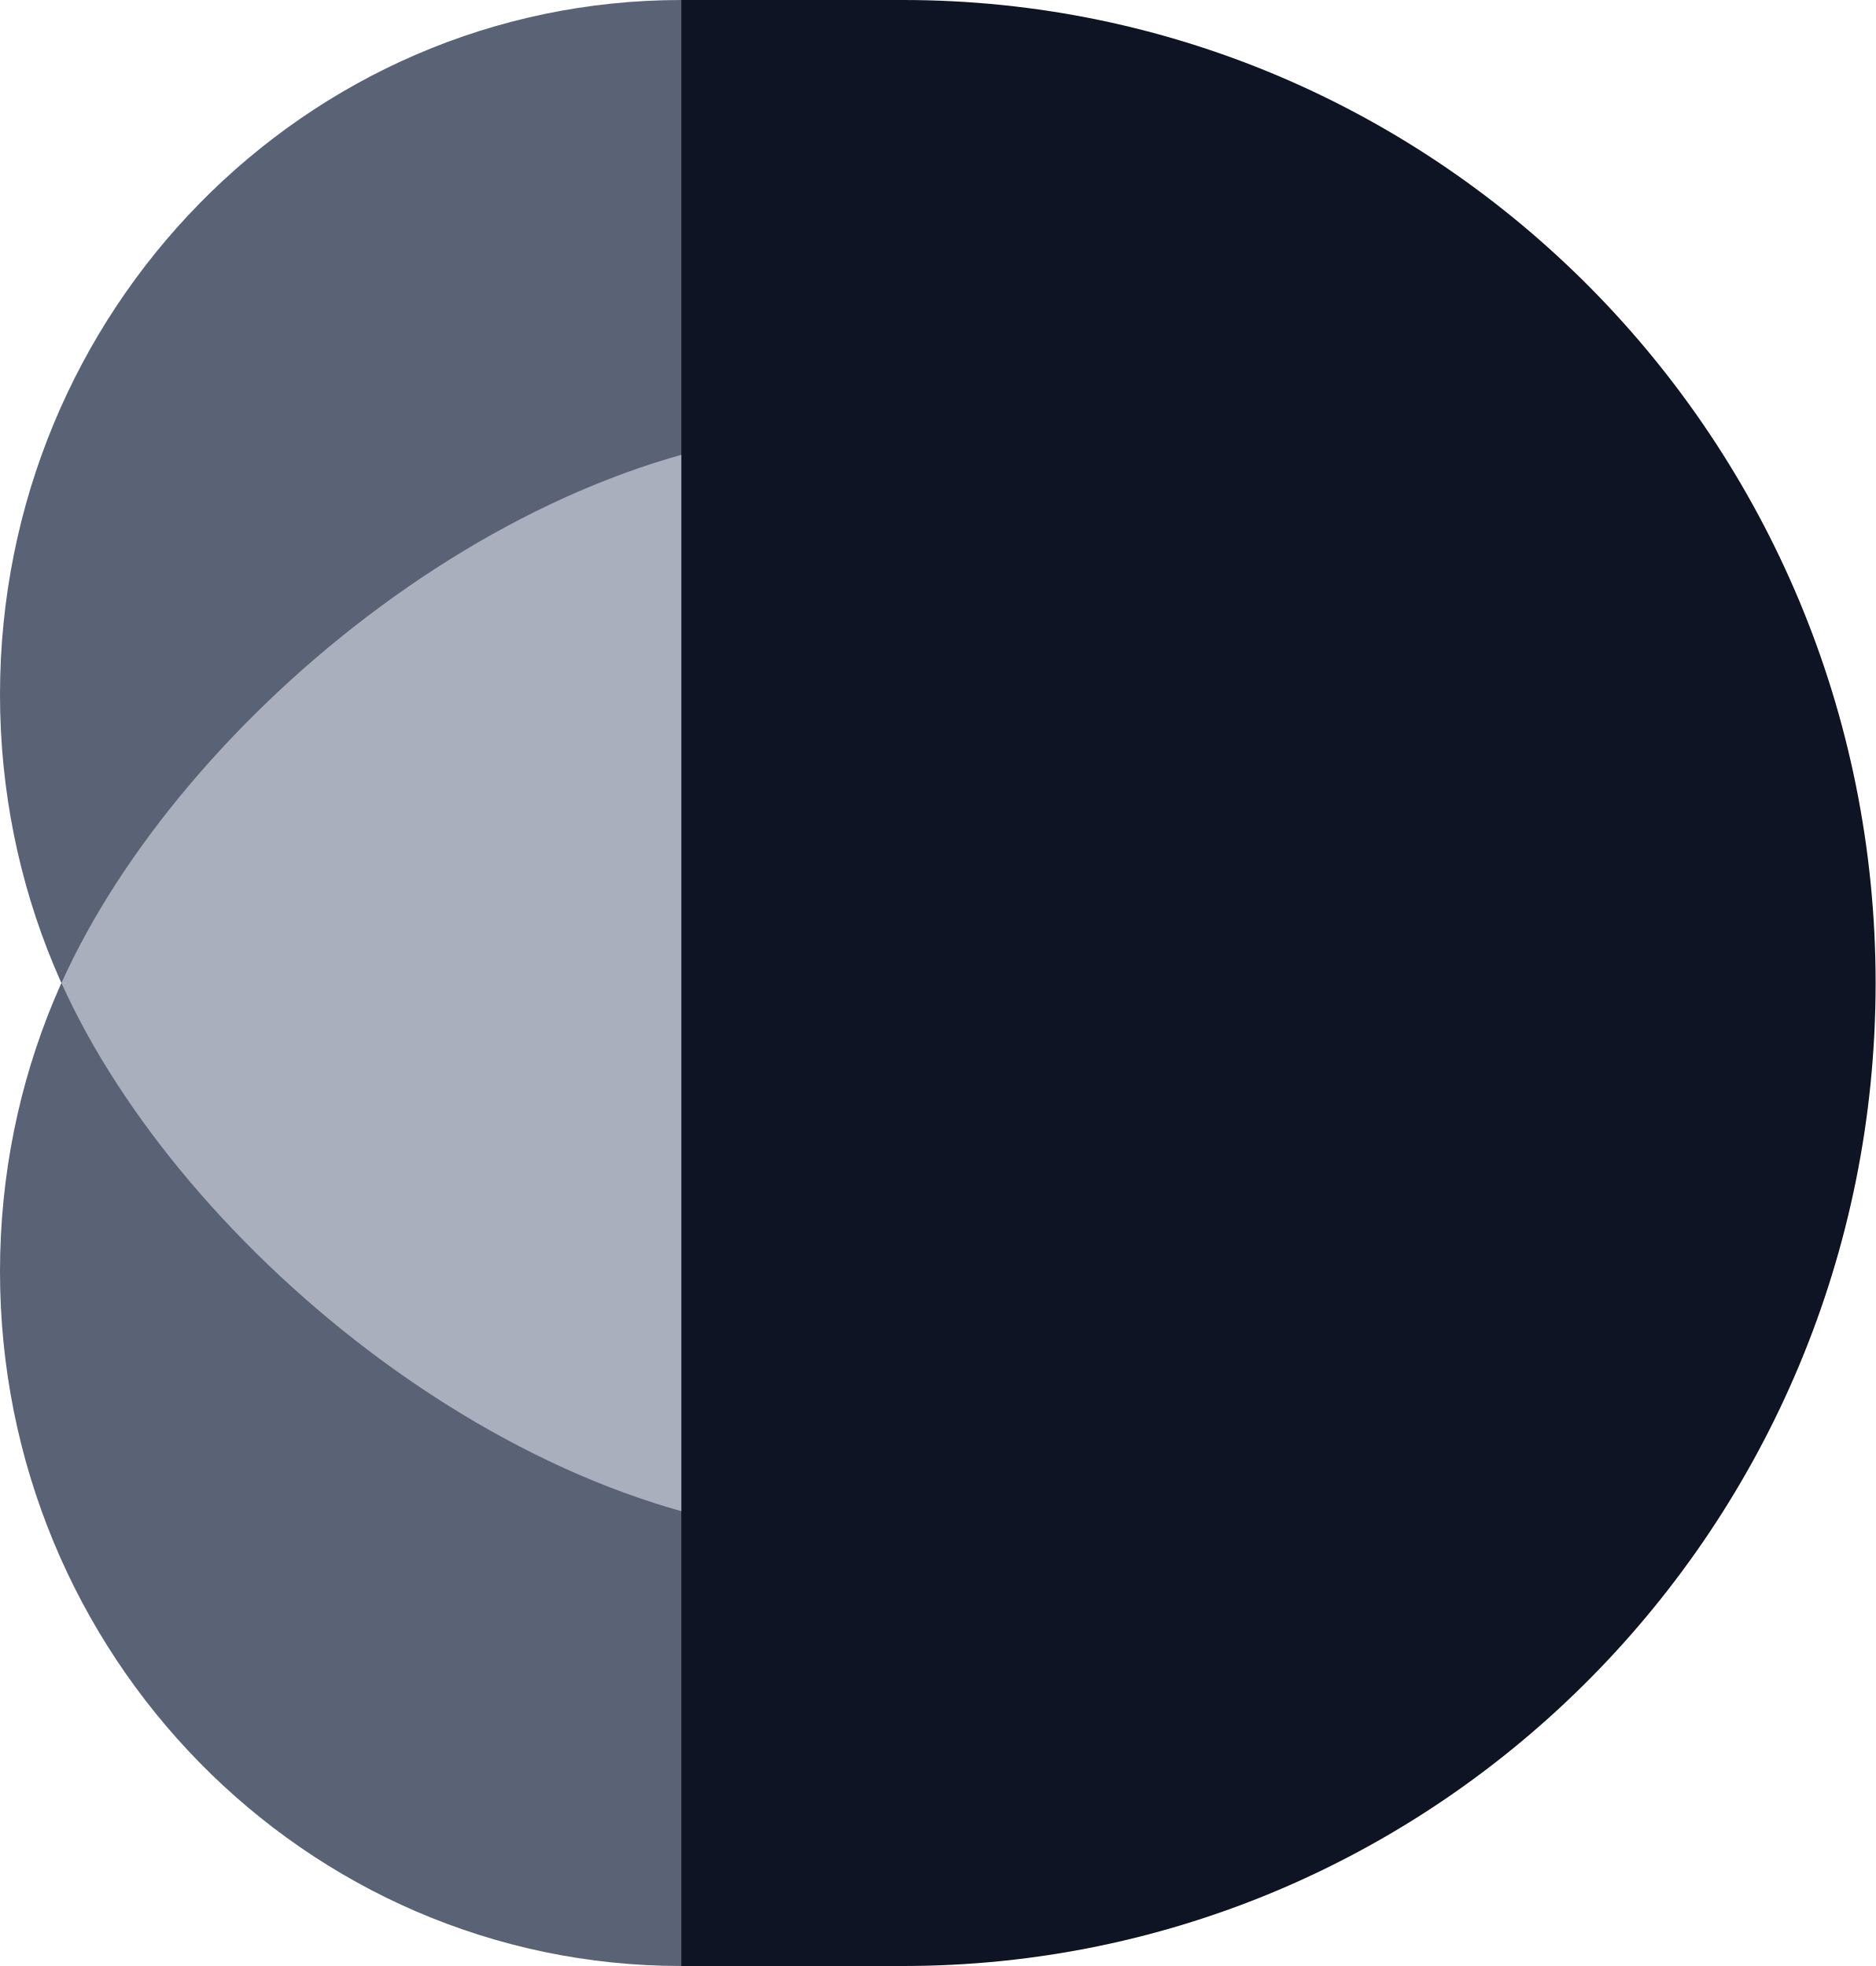
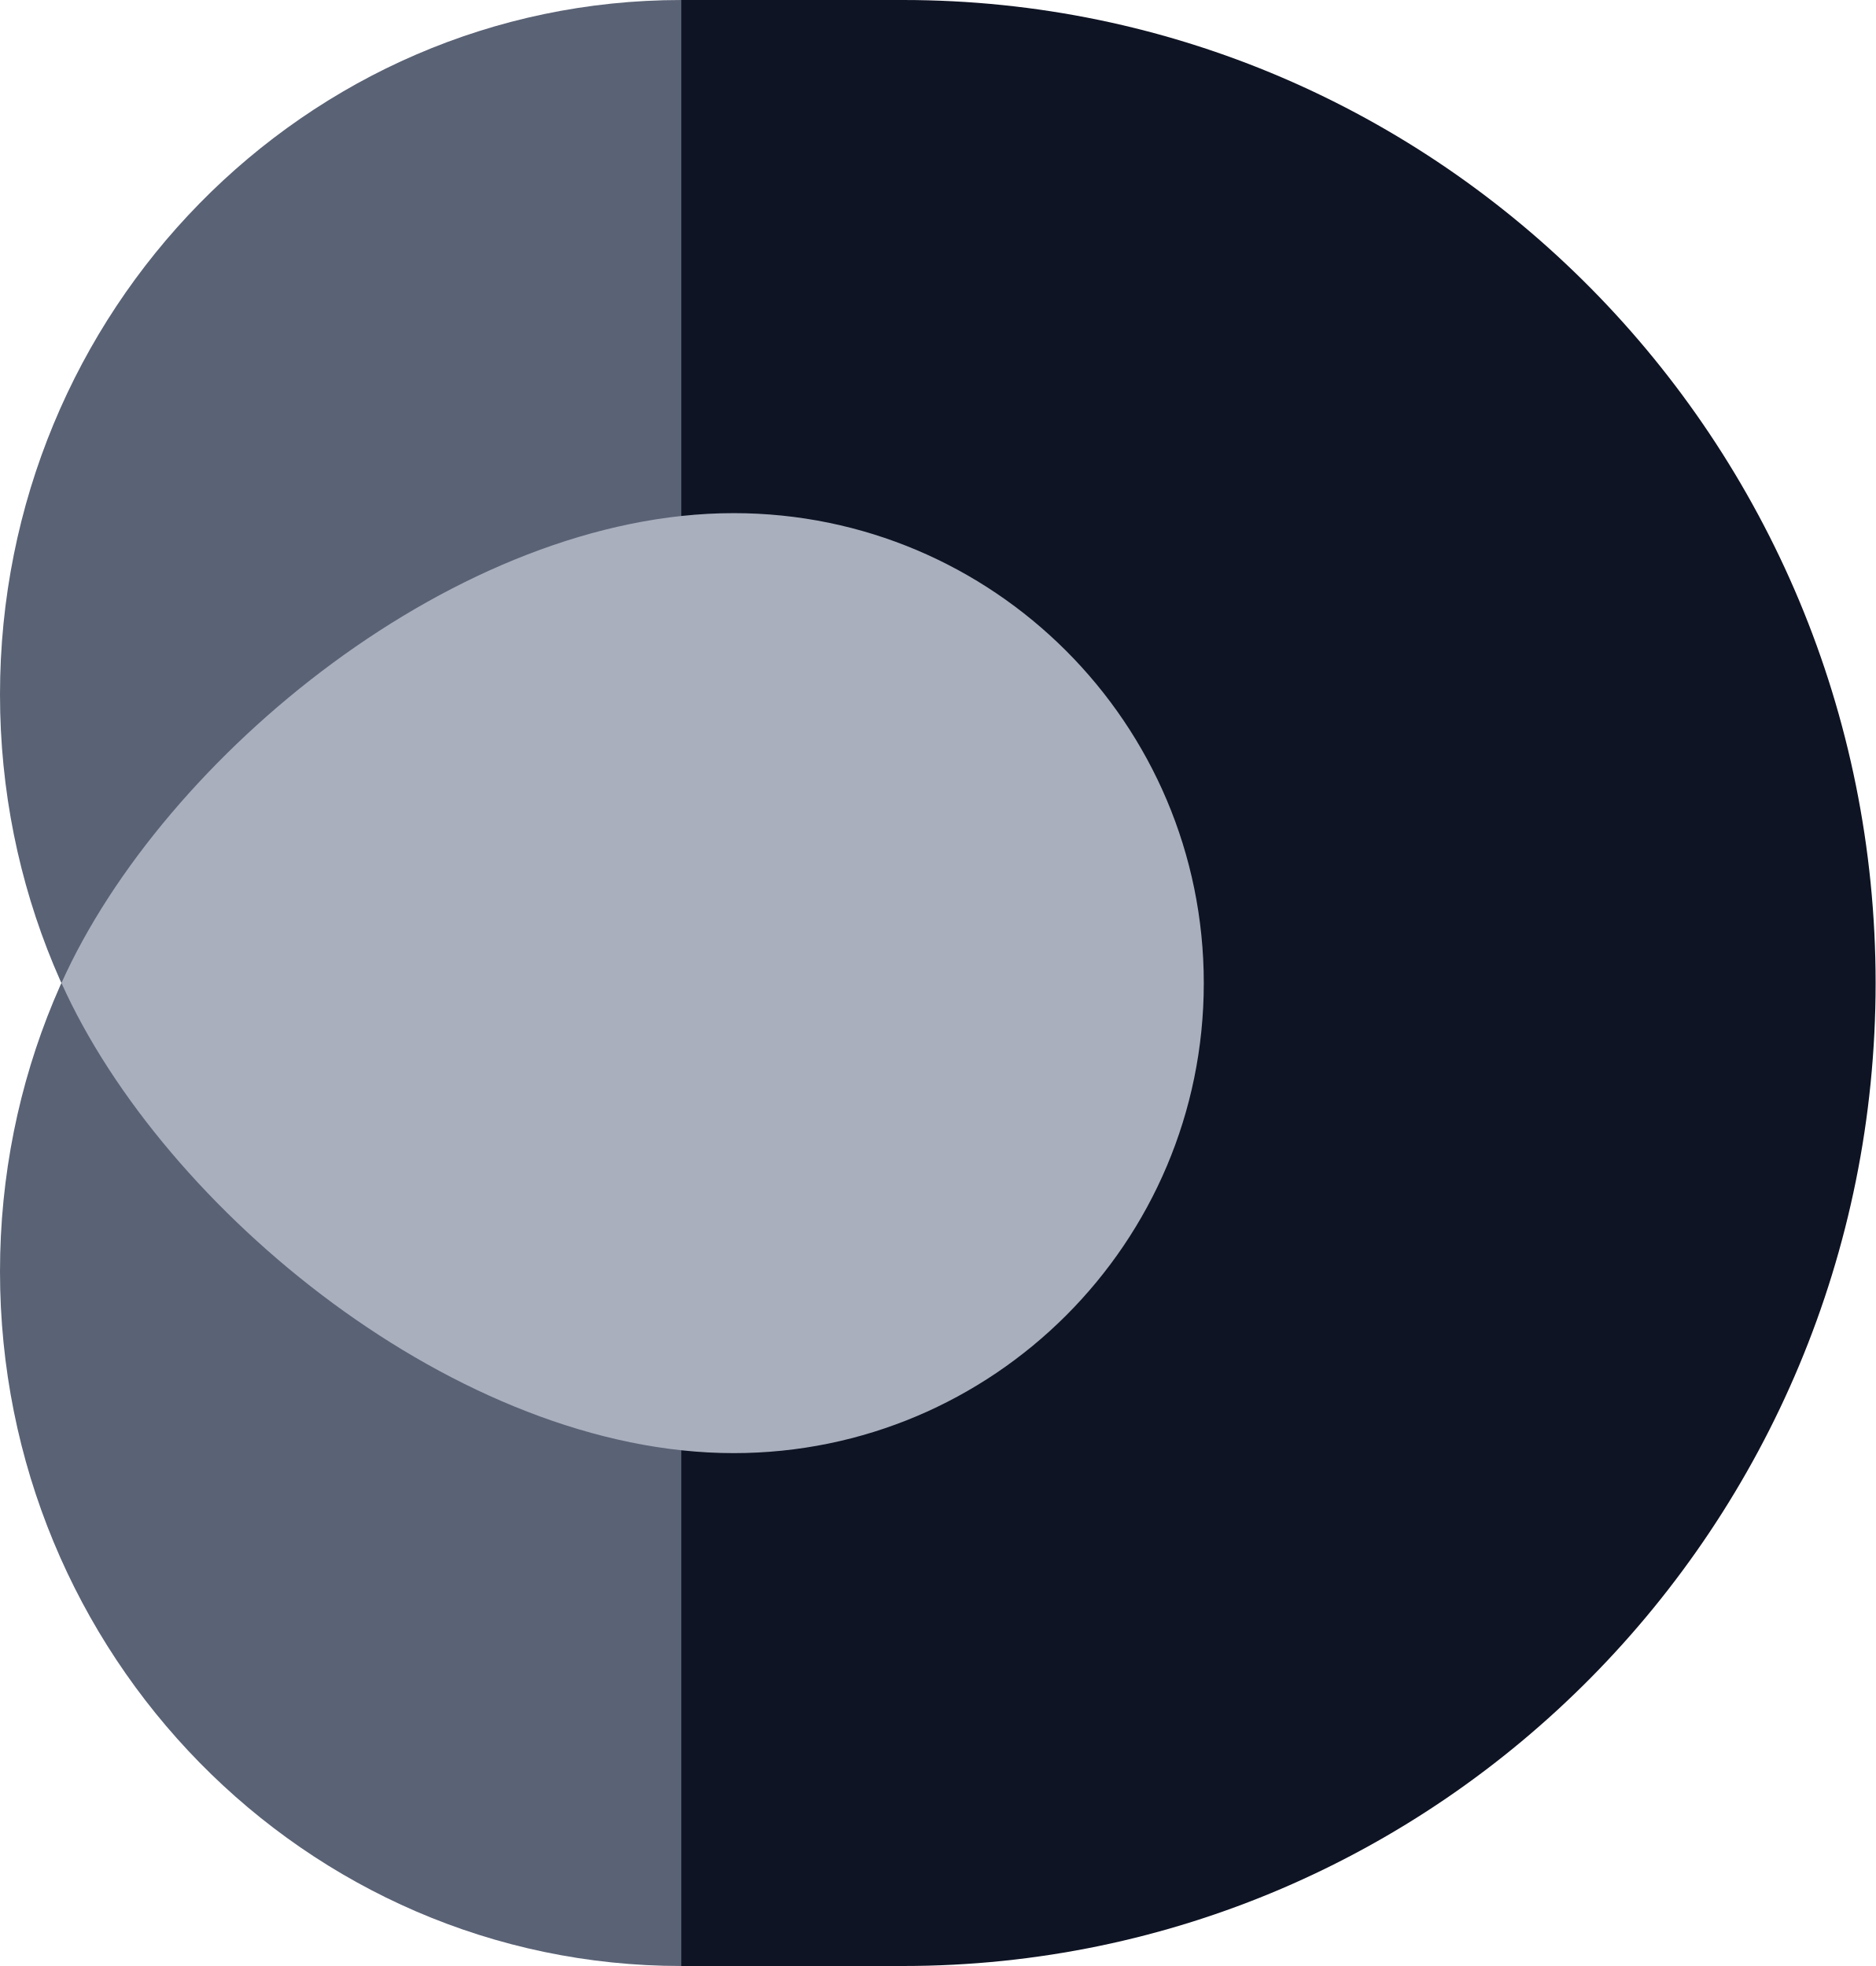
<svg xmlns="http://www.w3.org/2000/svg" width="702" height="736" viewBox="182 144 702 736">
-   <defs>
-     <clipPath id="left">
-       <rect width="437" height="1024" />
-     </clipPath>
-   </defs>
  <g fill="#5A6275">
    <ellipse cx="437" cy="404" rx="255" ry="260" />
    <ellipse cx="437" cy="620" rx="255" ry="260" />
  </g>
  <path d="M437 144H520C721 144 884 309 884 512C884 715 721 880 520 880H437Z" fill="#0F1424" />
-   <path d="M205 512C250 412 380 305 501 305A207 207 0 0 1 501 719C380 719 250 612 205 512Z" fill="#A9AFBD" clip-path="url(#left)" />
+   <path d="M205 512C243.2 427 353.8 336.1 456.6 336.1A175.9 175.9 0 0 1 456.6 688C353.8 688 243.2 597 205 512Z" fill="#A9AFBD" />
</svg>
